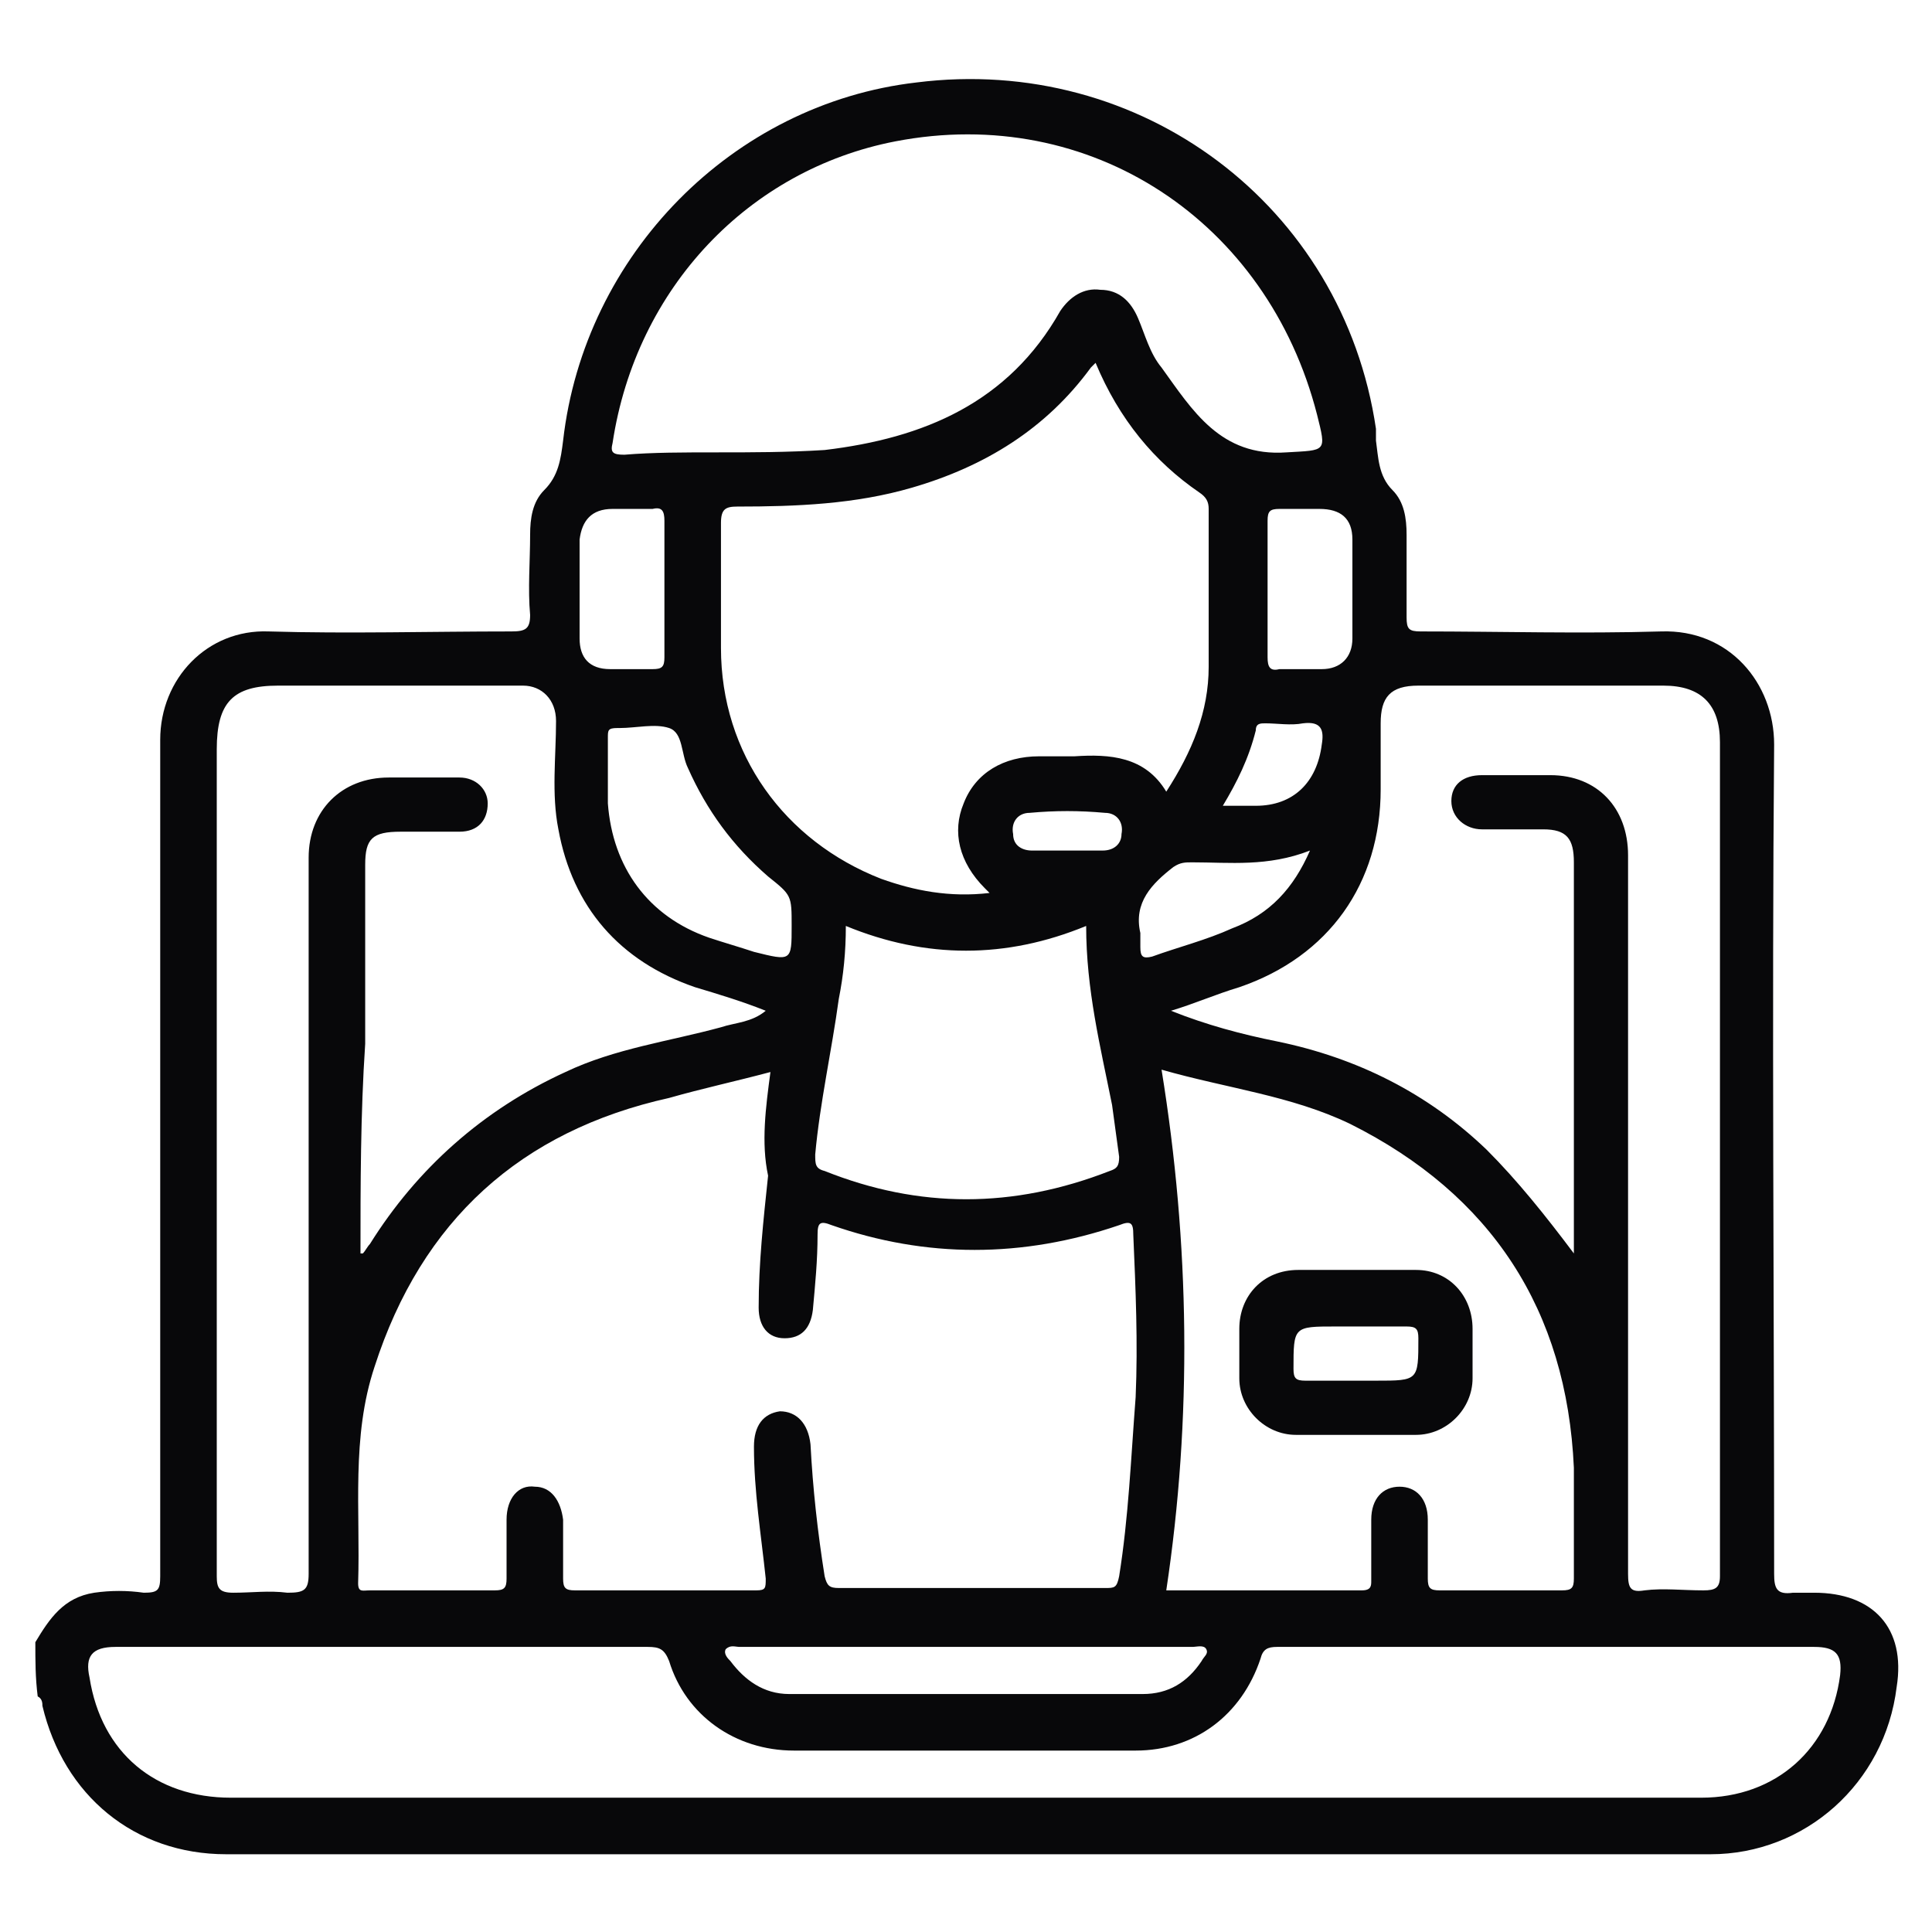
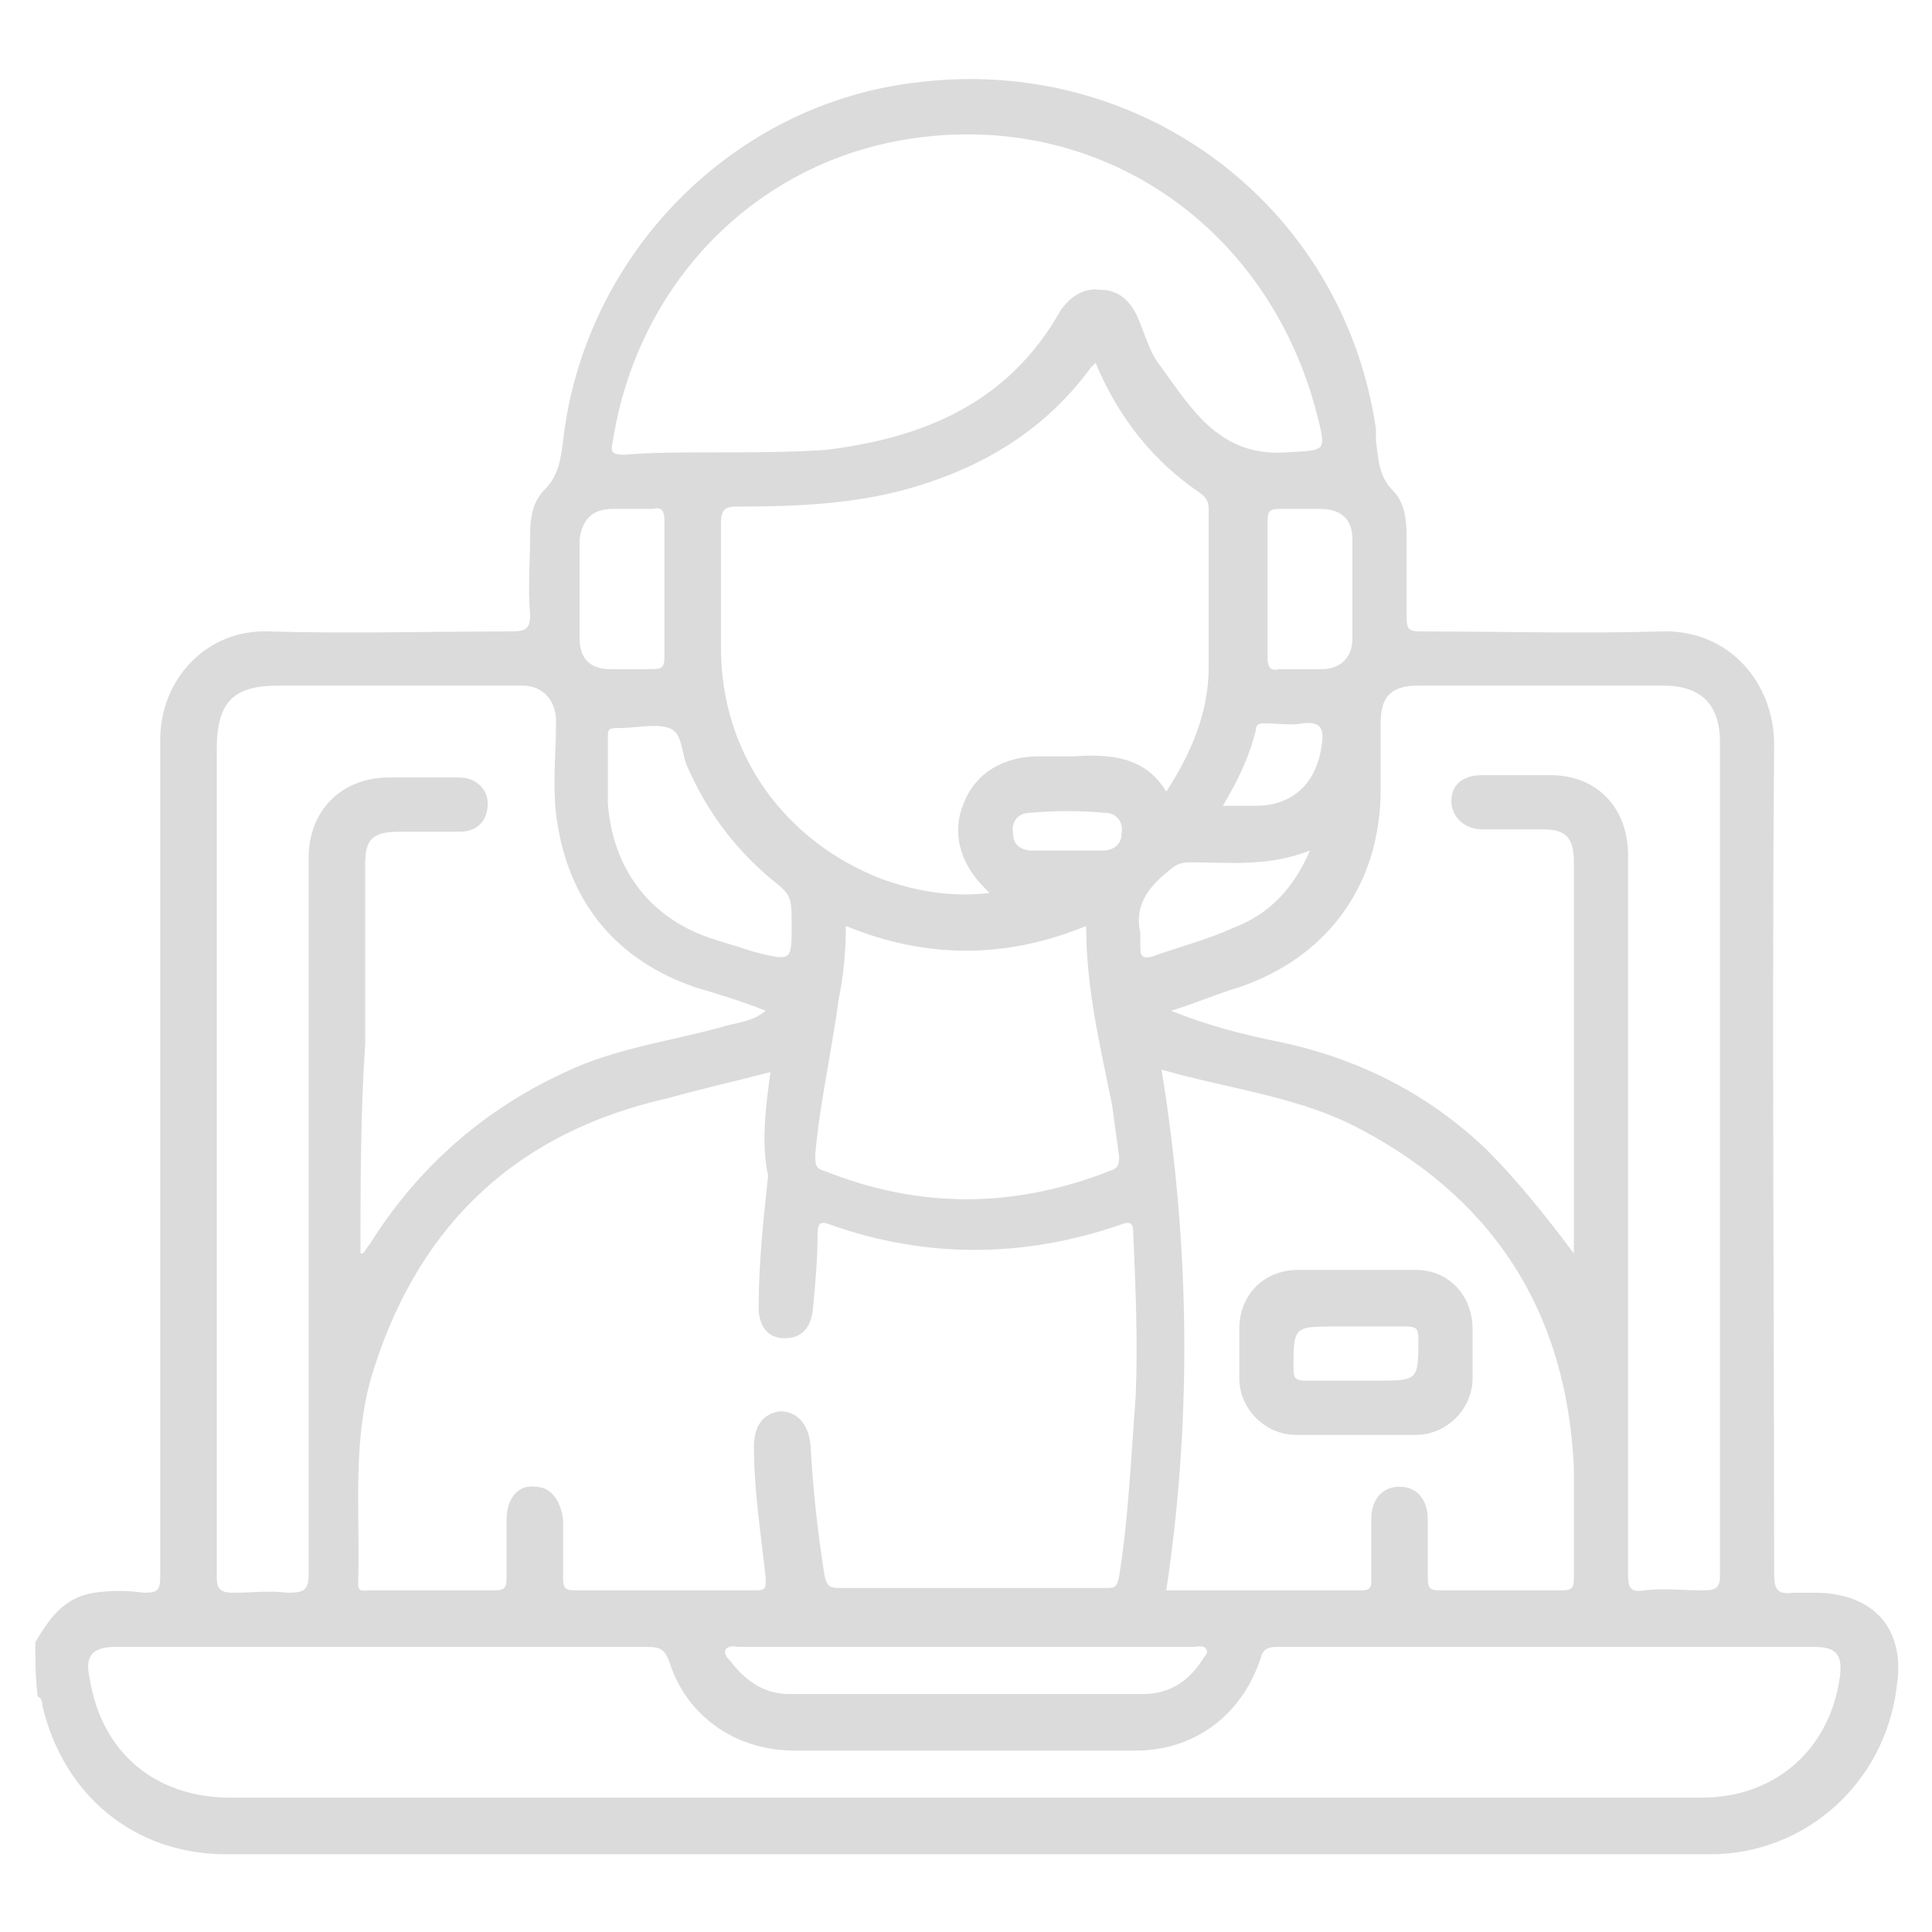
<svg xmlns="http://www.w3.org/2000/svg" version="1.1" id="Capa_1" x="0px" y="0px" viewBox="0 0 82 82" style="enable-background:new 0 0 82 82;" xml:space="preserve">
  <style type="text/css">
- 	.st0{fill:#08080A;}
+ 	.st0{fill:#DBDBDB;}
</style>
  <g>
    <path class="st0" d="M57.6,60.9c-0.9,0-1.8,0-2.6,0c-1.3,0-2.4-1.1-2.4-2.4c0-0.7,0-1.4,0-2.1c0-1.4,1-2.5,2.5-2.5c1.7,0,3.3,0,5,0   c1.4,0,2.4,1.1,2.4,2.5c0,0.7,0,1.4,0,2.1c0,1.3-1.1,2.4-2.4,2.4C59.2,60.9,58.4,60.9,57.6,60.9z M57.5,58.6c0.3,0,0.6,0,0.9,0   c1.8,0,1.8,0,1.8-1.8c0-0.4-0.1-0.5-0.5-0.5c-1,0-2,0-3,0c-1.8,0-1.8,0-1.8,1.8c0,0.4,0.1,0.5,0.5,0.5   C56.1,58.6,56.8,58.6,57.5,58.6z" />
-     <path class="st0" d="M1.5,69.7c0.6-1,1.2-1.9,2.5-2.1c0.7-0.1,1.4-0.1,2.1,0c0.6,0,0.7-0.1,0.7-0.7c0-6.6,0-13.2,0-19.8   c0-5.3,0-10.5,0-15.7c0-2.6,2-4.7,4.6-4.6c3.4,0.1,6.8,0,10.3,0c0.6,0,0.8-0.1,0.8-0.7c-0.1-1.1,0-2.3,0-3.4c0-0.7,0.1-1.4,0.6-1.9   c0.6-0.6,0.7-1.3,0.8-2.1c0.9-7.9,7.2-14.3,15-15.2c9.5-1.2,18.1,5.2,19.5,14.7c0,0.2,0,0.4,0,0.5c0.1,0.7,0.1,1.5,0.7,2.1   c0.5,0.5,0.6,1.2,0.6,1.9c0,1.2,0,2.3,0,3.5c0,0.5,0.1,0.6,0.6,0.6c3.4,0,6.8,0.1,10.2,0c2.9-0.1,4.8,2.2,4.8,4.8   c-0.1,11.7,0,23.5,0,35.2c0,0.6,0.1,0.9,0.8,0.8c0.3,0,0.6,0,0.9,0c2.5,0,3.9,1.5,3.5,4c-0.5,4.1-3.9,7.1-7.9,7.1c-21,0-42,0-63,0   c-3.9,0-6.9-2.5-7.8-6.3c0-0.1,0-0.3-0.2-0.4C1.5,71.2,1.5,70.5,1.5,69.7z M32.7,45.5c-1.5,0.4-2.9,0.7-4.3,1.1   C22.1,48,17.9,51.8,15.9,58c-1,3-0.6,6.1-0.7,9.2c0,0.4,0.2,0.3,0.5,0.3c1.8,0,3.5,0,5.3,0c0.4,0,0.5-0.1,0.5-0.5   c0-0.8,0-1.7,0-2.5c0-0.9,0.5-1.5,1.2-1.4c0.7,0,1.1,0.6,1.2,1.4c0,0.8,0,1.7,0,2.5c0,0.4,0.1,0.5,0.5,0.5c2.6,0,5.1,0,7.7,0   c0.4,0,0.4-0.1,0.4-0.5c-0.2-1.9-0.5-3.7-0.5-5.6c0-0.9,0.4-1.4,1.1-1.5c0.7,0,1.2,0.5,1.3,1.4c0.1,1.9,0.3,3.7,0.6,5.6   c0.1,0.4,0.2,0.5,0.6,0.5c3.8,0,7.5,0,11.3,0c0.4,0,0.5,0,0.6-0.5c0.4-2.5,0.5-5,0.7-7.6c0.1-2.3,0-4.6-0.1-6.9   c0-0.5-0.1-0.6-0.6-0.4c-4.1,1.4-8.2,1.4-12.2,0c-0.5-0.2-0.6-0.1-0.6,0.4c0,1.1-0.1,2.1-0.2,3.2c-0.1,0.8-0.5,1.2-1.2,1.2   c-0.7,0-1.1-0.5-1.1-1.3c0-1.9,0.2-3.7,0.4-5.6C32.3,48.5,32.5,47,32.7,45.5z M41,76.3c10.4,0,20.8,0,31.2,0c3.2,0,5.5-2.1,5.9-5.2   c0.1-0.9-0.2-1.2-1.1-1.2c-7.6,0-15.2,0-22.8,0c-0.4,0-0.6,0.1-0.7,0.5c-0.8,2.4-2.8,3.9-5.3,3.9c-4.8,0-9.7,0-14.5,0   c-2.5,0-4.6-1.5-5.3-3.8c-0.2-0.5-0.4-0.6-0.9-0.6c-7.5,0-15.1,0-22.6,0c-1,0-1.3,0.4-1.1,1.3c0.5,3.2,2.8,5.1,6,5.1   C20.2,76.3,30.6,76.3,41,76.3z M66.8,53.2c0-1.7,0-3.4,0-5.1c0-3.8,0-7.7,0-11.5c0-1-0.3-1.4-1.3-1.4c-0.9,0-1.8,0-2.6,0   c-0.7,0-1.3-0.5-1.3-1.2c0-0.7,0.5-1.1,1.3-1.1c1,0,2,0,2.9,0c2,0,3.3,1.4,3.3,3.4c0,1.6,0,3.2,0,4.8c0,8.6,0,17.1,0,25.7   c0,0.6,0.1,0.8,0.7,0.7c0.8-0.1,1.6,0,2.5,0c0.5,0,0.7-0.1,0.7-0.6c0-11.8,0-23.6,0-35.4c0-1.6-0.8-2.4-2.4-2.4   c-3.5,0-6.9,0-10.4,0c-1.2,0-1.6,0.5-1.6,1.6c0,0.9,0,1.8,0,2.8c0,4-2.2,7.1-6,8.4c-1,0.3-1.9,0.7-2.9,1c1.5,0.6,3,1,4.5,1.3   c3.4,0.7,6.4,2.2,8.9,4.6C64.4,50.1,65.6,51.6,66.8,53.2z M15.3,53.2c0,0,0.1,0,0.1,0c0.1-0.1,0.2-0.3,0.3-0.4   c2-3.2,4.8-5.7,8.3-7.3c2.1-1,4.4-1.3,6.6-1.9c0.6-0.2,1.3-0.2,1.9-0.7c-1-0.4-2-0.7-3-1c-3.2-1.1-5.2-3.4-5.8-6.7   c-0.3-1.5-0.1-3.1-0.1-4.6c0-0.9-0.6-1.5-1.4-1.5c-3.5,0-6.9,0-10.4,0c-1.9,0-2.6,0.7-2.6,2.7c0,5.8,0,11.5,0,17.3   c0,5.9,0,11.9,0,17.8c0,0.5,0.1,0.7,0.7,0.7c0.8,0,1.5-0.1,2.3,0c0.7,0,0.9-0.1,0.9-0.8c0-6.4,0-12.7,0-19.1c0-3.8,0-7.5,0-11.3   c0-2,1.4-3.4,3.4-3.4c1,0,2,0,3,0c0.7,0,1.2,0.5,1.2,1.1c0,0.7-0.4,1.2-1.2,1.2c-0.8,0-1.7,0-2.5,0c-1.2,0-1.5,0.3-1.5,1.4   c0,2.5,0,5.1,0,7.6C15.3,47.3,15.3,50.3,15.3,53.2z M46.5,15.4c-0.1,0.1-0.2,0.2-0.2,0.2c-1.9,2.6-4.5,4.2-7.6,5.1   c-2.4,0.7-4.9,0.8-7.4,0.8c-0.5,0-0.7,0.1-0.7,0.7c0,1.8,0,3.5,0,5.3c0,4.5,2.7,8.2,6.8,9.8c1.4,0.5,2.9,0.8,4.6,0.6   c-0.1-0.1-0.2-0.2-0.2-0.2c-1.1-1.1-1.4-2.4-0.9-3.6c0.5-1.3,1.7-2,3.2-2c0.5,0,1,0,1.5,0c1.5-0.1,3,0,3.9,1.5   c1.1-1.7,1.8-3.4,1.8-5.3c0-2.2,0-4.5,0-6.7c0-0.3-0.1-0.5-0.4-0.7C49,19.6,47.5,17.8,46.5,15.4z M30.5,19.2c1.4,0,2.9,0,4.5-0.1   c4.2-0.5,7.8-2,10-5.9c0.4-0.6,1-1,1.7-0.9c0.8,0,1.3,0.5,1.6,1.2c0.3,0.7,0.5,1.5,1,2.1c1.3,1.8,2.5,3.8,5.3,3.6   c1.7-0.1,1.7,0,1.3-1.6C53.8,9.4,46.3,4.4,38,6c-6.2,1.2-11,6.2-12,12.8c-0.1,0.4,0,0.5,0.5,0.5C27.7,19.2,29,19.2,30.5,19.2z    M49.5,67.5c2.8,0,5.5,0,8.3,0c0.4,0,0.4-0.2,0.4-0.4c0-0.9,0-1.8,0-2.6c0-0.9,0.5-1.4,1.2-1.4s1.2,0.5,1.2,1.4c0,0.8,0,1.7,0,2.5   c0,0.4,0.1,0.5,0.5,0.5c1.7,0,3.4,0,5.2,0c0.4,0,0.5-0.1,0.5-0.5c0-1.6,0-3.1,0-4.7c-0.3-6.7-3.5-11.6-9.5-14.6   c-2.5-1.2-5.2-1.5-8-2.3C50.5,52.8,50.6,60.2,49.5,67.5z M46.1,39.3c-3.4,1.4-6.8,1.4-10.2,0c0,1.1-0.1,2.1-0.3,3.1   c-0.3,2.2-0.8,4.4-1,6.6c0,0.4,0,0.6,0.4,0.7c4,1.6,8,1.6,12.1,0c0.3-0.1,0.4-0.2,0.4-0.6c-0.1-0.7-0.2-1.5-0.3-2.2   C46.7,44.4,46.1,42,46.1,39.3z M33.6,39.3c0-1.3,0-1.3-1-2.1c-1.5-1.3-2.6-2.8-3.4-4.6c-0.3-0.6-0.2-1.5-0.8-1.7   c-0.6-0.2-1.4,0-2.1,0c0,0,0,0-0.1,0c-0.4,0-0.4,0.1-0.4,0.4c0,0.9,0,1.8,0,2.8c0.2,2.7,1.7,4.8,4.3,5.7c0.6,0.2,1.3,0.4,1.9,0.6   C33.6,40.8,33.6,40.8,33.6,39.3z M41,69.9c-3.2,0-6.4,0-9.6,0c-0.2,0-0.4-0.1-0.6,0.1c-0.1,0.2,0.1,0.4,0.2,0.5   c0.6,0.8,1.4,1.4,2.5,1.4c5,0,10,0,15,0c1.1,0,1.9-0.5,2.5-1.4c0.1-0.2,0.3-0.3,0.2-0.5c-0.1-0.2-0.4-0.1-0.6-0.1   C47.4,69.9,44.2,69.9,41,69.9z M28.2,25L28.2,25c0-1,0-2,0-2.9c0-0.4-0.1-0.6-0.5-0.5c-0.6,0-1.1,0-1.7,0c-0.9,0-1.3,0.5-1.4,1.3   c0,1.4,0,2.8,0,4.2c0,0.8,0.4,1.3,1.3,1.3c0.6,0,1.2,0,1.8,0c0.4,0,0.5-0.1,0.5-0.5C28.2,27,28.2,26,28.2,25z M53.8,25   C53.8,25,53.8,25,53.8,25c0,1,0,2,0,2.9c0,0.4,0.1,0.6,0.5,0.5c0.6,0,1.2,0,1.8,0c0.8,0,1.3-0.5,1.3-1.3c0-1.4,0-2.8,0-4.2   c0-0.9-0.5-1.3-1.4-1.3c-0.6,0-1.1,0-1.7,0c-0.4,0-0.5,0.1-0.5,0.5C53.8,23.1,53.8,24,53.8,25z M55.6,36.1c-1.8,0.7-3.4,0.5-5,0.5   c-0.3,0-0.5,0-0.8,0.2c-0.9,0.7-1.7,1.5-1.4,2.8c0,0.2,0,0.4,0,0.6c0,0.4,0.1,0.5,0.5,0.4c1.1-0.4,2.3-0.7,3.4-1.2   C53.9,38.8,54.9,37.7,55.6,36.1z M51.9,34.2c0.5,0,0.9,0,1.4,0c1.6,0,2.6-1,2.8-2.6c0.1-0.6,0-1-0.8-0.9c-0.5,0.1-1.1,0-1.6,0   c-0.2,0-0.4,0-0.4,0.3C53,32.2,52.5,33.2,51.9,34.2z M45.3,36.1c0.5,0,1,0,1.5,0c0.5,0,0.8-0.3,0.8-0.7c0.1-0.5-0.2-0.9-0.7-0.9   c-1.1-0.1-2.1-0.1-3.2,0c-0.5,0-0.8,0.4-0.7,0.9c0,0.5,0.4,0.7,0.8,0.7C44.3,36.1,44.8,36.1,45.3,36.1z" />
+     <path class="st0" d="M1.5,69.7c0.6-1,1.2-1.9,2.5-2.1c0.7-0.1,1.4-0.1,2.1,0c0.6,0,0.7-0.1,0.7-0.7c0-6.6,0-13.2,0-19.8   c0-5.3,0-10.5,0-15.7c0-2.6,2-4.7,4.6-4.6c3.4,0.1,6.8,0,10.3,0c0.6,0,0.8-0.1,0.8-0.7c-0.1-1.1,0-2.3,0-3.4c0-0.7,0.1-1.4,0.6-1.9   c0.6-0.6,0.7-1.3,0.8-2.1c0.9-7.9,7.2-14.3,15-15.2C48.4,2.3,57,8.7,58.4,18.2c0,0.2,0,0.4,0,0.5c0.1,0.7,0.1,1.5,0.7,2.1   c0.5,0.5,0.6,1.2,0.6,1.9c0,1.2,0,2.3,0,3.5c0,0.5,0.1,0.6,0.6,0.6c3.4,0,6.8,0.1,10.2,0c2.9-0.1,4.8,2.2,4.8,4.8   c-0.1,11.7,0,23.5,0,35.2c0,0.6,0.1,0.9,0.8,0.8c0.3,0,0.6,0,0.9,0c2.5,0,3.9,1.5,3.5,4c-0.5,4.1-3.9,7.1-7.9,7.1c-21,0-42,0-63,0   c-3.9,0-6.9-2.5-7.8-6.3c0-0.1,0-0.3-0.2-0.4C1.5,71.2,1.5,70.5,1.5,69.7z M32.7,45.5c-1.5,0.4-2.9,0.7-4.3,1.1   C22.1,48,17.9,51.8,15.9,58c-1,3-0.6,6.1-0.7,9.2c0,0.4,0.2,0.3,0.5,0.3c1.8,0,3.5,0,5.3,0c0.4,0,0.5-0.1,0.5-0.5   c0-0.8,0-1.7,0-2.5c0-0.9,0.5-1.5,1.2-1.4c0.7,0,1.1,0.6,1.2,1.4c0,0.8,0,1.7,0,2.5c0,0.4,0.1,0.5,0.5,0.5c2.6,0,5.1,0,7.7,0   c0.4,0,0.4-0.1,0.4-0.5c-0.2-1.9-0.5-3.7-0.5-5.6c0-0.9,0.4-1.4,1.1-1.5c0.7,0,1.2,0.5,1.3,1.4c0.1,1.9,0.3,3.7,0.6,5.6   c0.1,0.4,0.2,0.5,0.6,0.5c3.8,0,7.5,0,11.3,0c0.4,0,0.5,0,0.6-0.5c0.4-2.5,0.5-5,0.7-7.6c0.1-2.3,0-4.6-0.1-6.9   c0-0.5-0.1-0.6-0.6-0.4c-4.1,1.4-8.2,1.4-12.2,0c-0.5-0.2-0.6-0.1-0.6,0.4c0,1.1-0.1,2.1-0.2,3.2c-0.1,0.8-0.5,1.2-1.2,1.2   s-1.1-0.5-1.1-1.3c0-1.9,0.2-3.7,0.4-5.6C32.3,48.5,32.5,47,32.7,45.5z M41,76.3c10.4,0,20.8,0,31.2,0c3.2,0,5.5-2.1,5.9-5.2   c0.1-0.9-0.2-1.2-1.1-1.2c-7.6,0-15.2,0-22.8,0c-0.4,0-0.6,0.1-0.7,0.5c-0.8,2.4-2.8,3.9-5.3,3.9c-4.8,0-9.7,0-14.5,0   c-2.5,0-4.6-1.5-5.3-3.8c-0.2-0.5-0.4-0.6-0.9-0.6c-7.5,0-15.1,0-22.6,0c-1,0-1.3,0.4-1.1,1.3c0.5,3.2,2.8,5.1,6,5.1   C20.2,76.3,30.6,76.3,41,76.3z M66.8,53.2c0-1.7,0-3.4,0-5.1c0-3.8,0-7.7,0-11.5c0-1-0.3-1.4-1.3-1.4c-0.9,0-1.8,0-2.6,0   c-0.7,0-1.3-0.5-1.3-1.2s0.5-1.1,1.3-1.1c1,0,2,0,2.9,0c2,0,3.3,1.4,3.3,3.4c0,1.6,0,3.2,0,4.8c0,8.6,0,17.1,0,25.7   c0,0.6,0.1,0.8,0.7,0.7c0.8-0.1,1.6,0,2.5,0c0.5,0,0.7-0.1,0.7-0.6c0-11.8,0-23.6,0-35.4c0-1.6-0.8-2.4-2.4-2.4   c-3.5,0-6.9,0-10.4,0c-1.2,0-1.6,0.5-1.6,1.6c0,0.9,0,1.8,0,2.8c0,4-2.2,7.1-6,8.4c-1,0.3-1.9,0.7-2.9,1c1.5,0.6,3,1,4.5,1.3   c3.4,0.7,6.4,2.2,8.9,4.6C64.4,50.1,65.6,51.6,66.8,53.2z M15.3,53.2h0.1c0.1-0.1,0.2-0.3,0.3-0.4c2-3.2,4.8-5.7,8.3-7.3   c2.1-1,4.4-1.3,6.6-1.9c0.6-0.2,1.3-0.2,1.9-0.7c-1-0.4-2-0.7-3-1c-3.2-1.1-5.2-3.4-5.8-6.7c-0.3-1.5-0.1-3.1-0.1-4.6   c0-0.9-0.6-1.5-1.4-1.5c-3.5,0-6.9,0-10.4,0c-1.9,0-2.6,0.7-2.6,2.7c0,5.8,0,11.5,0,17.3c0,5.9,0,11.9,0,17.8   c0,0.5,0.1,0.7,0.7,0.7c0.8,0,1.5-0.1,2.3,0c0.7,0,0.9-0.1,0.9-0.8c0-6.4,0-12.7,0-19.1c0-3.8,0-7.5,0-11.3c0-2,1.4-3.4,3.4-3.4   c1,0,2,0,3,0c0.7,0,1.2,0.5,1.2,1.1c0,0.7-0.4,1.2-1.2,1.2c-0.8,0-1.7,0-2.5,0c-1.2,0-1.5,0.3-1.5,1.4c0,2.5,0,5.1,0,7.6   C15.3,47.3,15.3,50.3,15.3,53.2z M46.5,15.4c-0.1,0.1-0.2,0.2-0.2,0.2c-1.9,2.6-4.5,4.2-7.6,5.1c-2.4,0.7-4.9,0.8-7.4,0.8   c-0.5,0-0.7,0.1-0.7,0.7c0,1.8,0,3.5,0,5.3c0,4.5,2.7,8.2,6.8,9.8c1.4,0.5,2.9,0.8,4.6,0.6c-0.1-0.1-0.2-0.2-0.2-0.2   c-1.1-1.1-1.4-2.4-0.9-3.6c0.5-1.3,1.7-2,3.2-2c0.5,0,1,0,1.5,0c1.5-0.1,3,0,3.9,1.5c1.1-1.7,1.8-3.4,1.8-5.3c0-2.2,0-4.5,0-6.7   c0-0.3-0.1-0.5-0.4-0.7C49,19.6,47.5,17.8,46.5,15.4z M30.5,19.2c1.4,0,2.9,0,4.5-0.1c4.2-0.5,7.8-2,10-5.9c0.4-0.6,1-1,1.7-0.9   c0.8,0,1.3,0.5,1.6,1.2s0.5,1.5,1,2.1c1.3,1.8,2.5,3.8,5.3,3.6c1.7-0.1,1.7,0,1.3-1.6C53.8,9.4,46.3,4.4,38,6   c-6.2,1.2-11,6.2-12,12.8c-0.1,0.4,0,0.5,0.5,0.5C27.7,19.2,29,19.2,30.5,19.2z M49.5,67.5c2.8,0,5.5,0,8.3,0   c0.4,0,0.4-0.2,0.4-0.4c0-0.9,0-1.8,0-2.6c0-0.9,0.5-1.4,1.2-1.4s1.2,0.5,1.2,1.4c0,0.8,0,1.7,0,2.5c0,0.4,0.1,0.5,0.5,0.5   c1.7,0,3.4,0,5.2,0c0.4,0,0.5-0.1,0.5-0.5c0-1.6,0-3.1,0-4.7c-0.3-6.7-3.5-11.6-9.5-14.6c-2.5-1.2-5.2-1.5-8-2.3   C50.5,52.8,50.6,60.2,49.5,67.5z M46.1,39.3c-3.4,1.4-6.8,1.4-10.2,0c0,1.1-0.1,2.1-0.3,3.1c-0.3,2.2-0.8,4.4-1,6.6   c0,0.4,0,0.6,0.4,0.7c4,1.6,8,1.6,12.1,0c0.3-0.1,0.4-0.2,0.4-0.6c-0.1-0.7-0.2-1.5-0.3-2.2C46.7,44.4,46.1,42,46.1,39.3z    M33.6,39.3c0-1.3,0-1.3-1-2.1c-1.5-1.3-2.6-2.8-3.4-4.6c-0.3-0.6-0.2-1.5-0.8-1.7c-0.6-0.2-1.4,0-2.1,0c0,0,0,0-0.1,0   c-0.4,0-0.4,0.1-0.4,0.4c0,0.9,0,1.8,0,2.8c0.2,2.7,1.7,4.8,4.3,5.7c0.6,0.2,1.3,0.4,1.9,0.6C33.6,40.8,33.6,40.8,33.6,39.3z    M41,69.9c-3.2,0-6.4,0-9.6,0c-0.2,0-0.4-0.1-0.6,0.1c-0.1,0.2,0.1,0.4,0.2,0.5c0.6,0.8,1.4,1.4,2.5,1.4c5,0,10,0,15,0   c1.1,0,1.9-0.5,2.5-1.4c0.1-0.2,0.3-0.3,0.2-0.5s-0.4-0.1-0.6-0.1C47.4,69.9,44.2,69.9,41,69.9z M28.2,25L28.2,25c0-1,0-2,0-2.9   c0-0.4-0.1-0.6-0.5-0.5c-0.6,0-1.1,0-1.7,0c-0.9,0-1.3,0.5-1.4,1.3c0,1.4,0,2.8,0,4.2c0,0.8,0.4,1.3,1.3,1.3c0.6,0,1.2,0,1.8,0   c0.4,0,0.5-0.1,0.5-0.5C28.2,27,28.2,26,28.2,25z M53.8,25L53.8,25c0,1,0,2,0,2.9c0,0.4,0.1,0.6,0.5,0.5c0.6,0,1.2,0,1.8,0   c0.8,0,1.3-0.5,1.3-1.3c0-1.4,0-2.8,0-4.2c0-0.9-0.5-1.3-1.4-1.3c-0.6,0-1.1,0-1.7,0c-0.4,0-0.5,0.1-0.5,0.5   C53.8,23.1,53.8,24,53.8,25z M55.6,36.1c-1.8,0.7-3.4,0.5-5,0.5c-0.3,0-0.5,0-0.8,0.2c-0.9,0.7-1.7,1.5-1.4,2.8c0,0.2,0,0.4,0,0.6   c0,0.4,0.1,0.5,0.5,0.4c1.1-0.4,2.3-0.7,3.4-1.2C53.9,38.8,54.9,37.7,55.6,36.1z M51.9,34.2c0.5,0,0.9,0,1.4,0c1.6,0,2.6-1,2.8-2.6   c0.1-0.6,0-1-0.8-0.9c-0.5,0.1-1.1,0-1.6,0c-0.2,0-0.4,0-0.4,0.3C53,32.2,52.5,33.2,51.9,34.2z M45.3,36.1c0.5,0,1,0,1.5,0   s0.8-0.3,0.8-0.7c0.1-0.5-0.2-0.9-0.7-0.9c-1.1-0.1-2.1-0.1-3.2,0c-0.5,0-0.8,0.4-0.7,0.9c0,0.5,0.4,0.7,0.8,0.7   C44.3,36.1,44.8,36.1,45.3,36.1z" />
  </g>
</svg>
